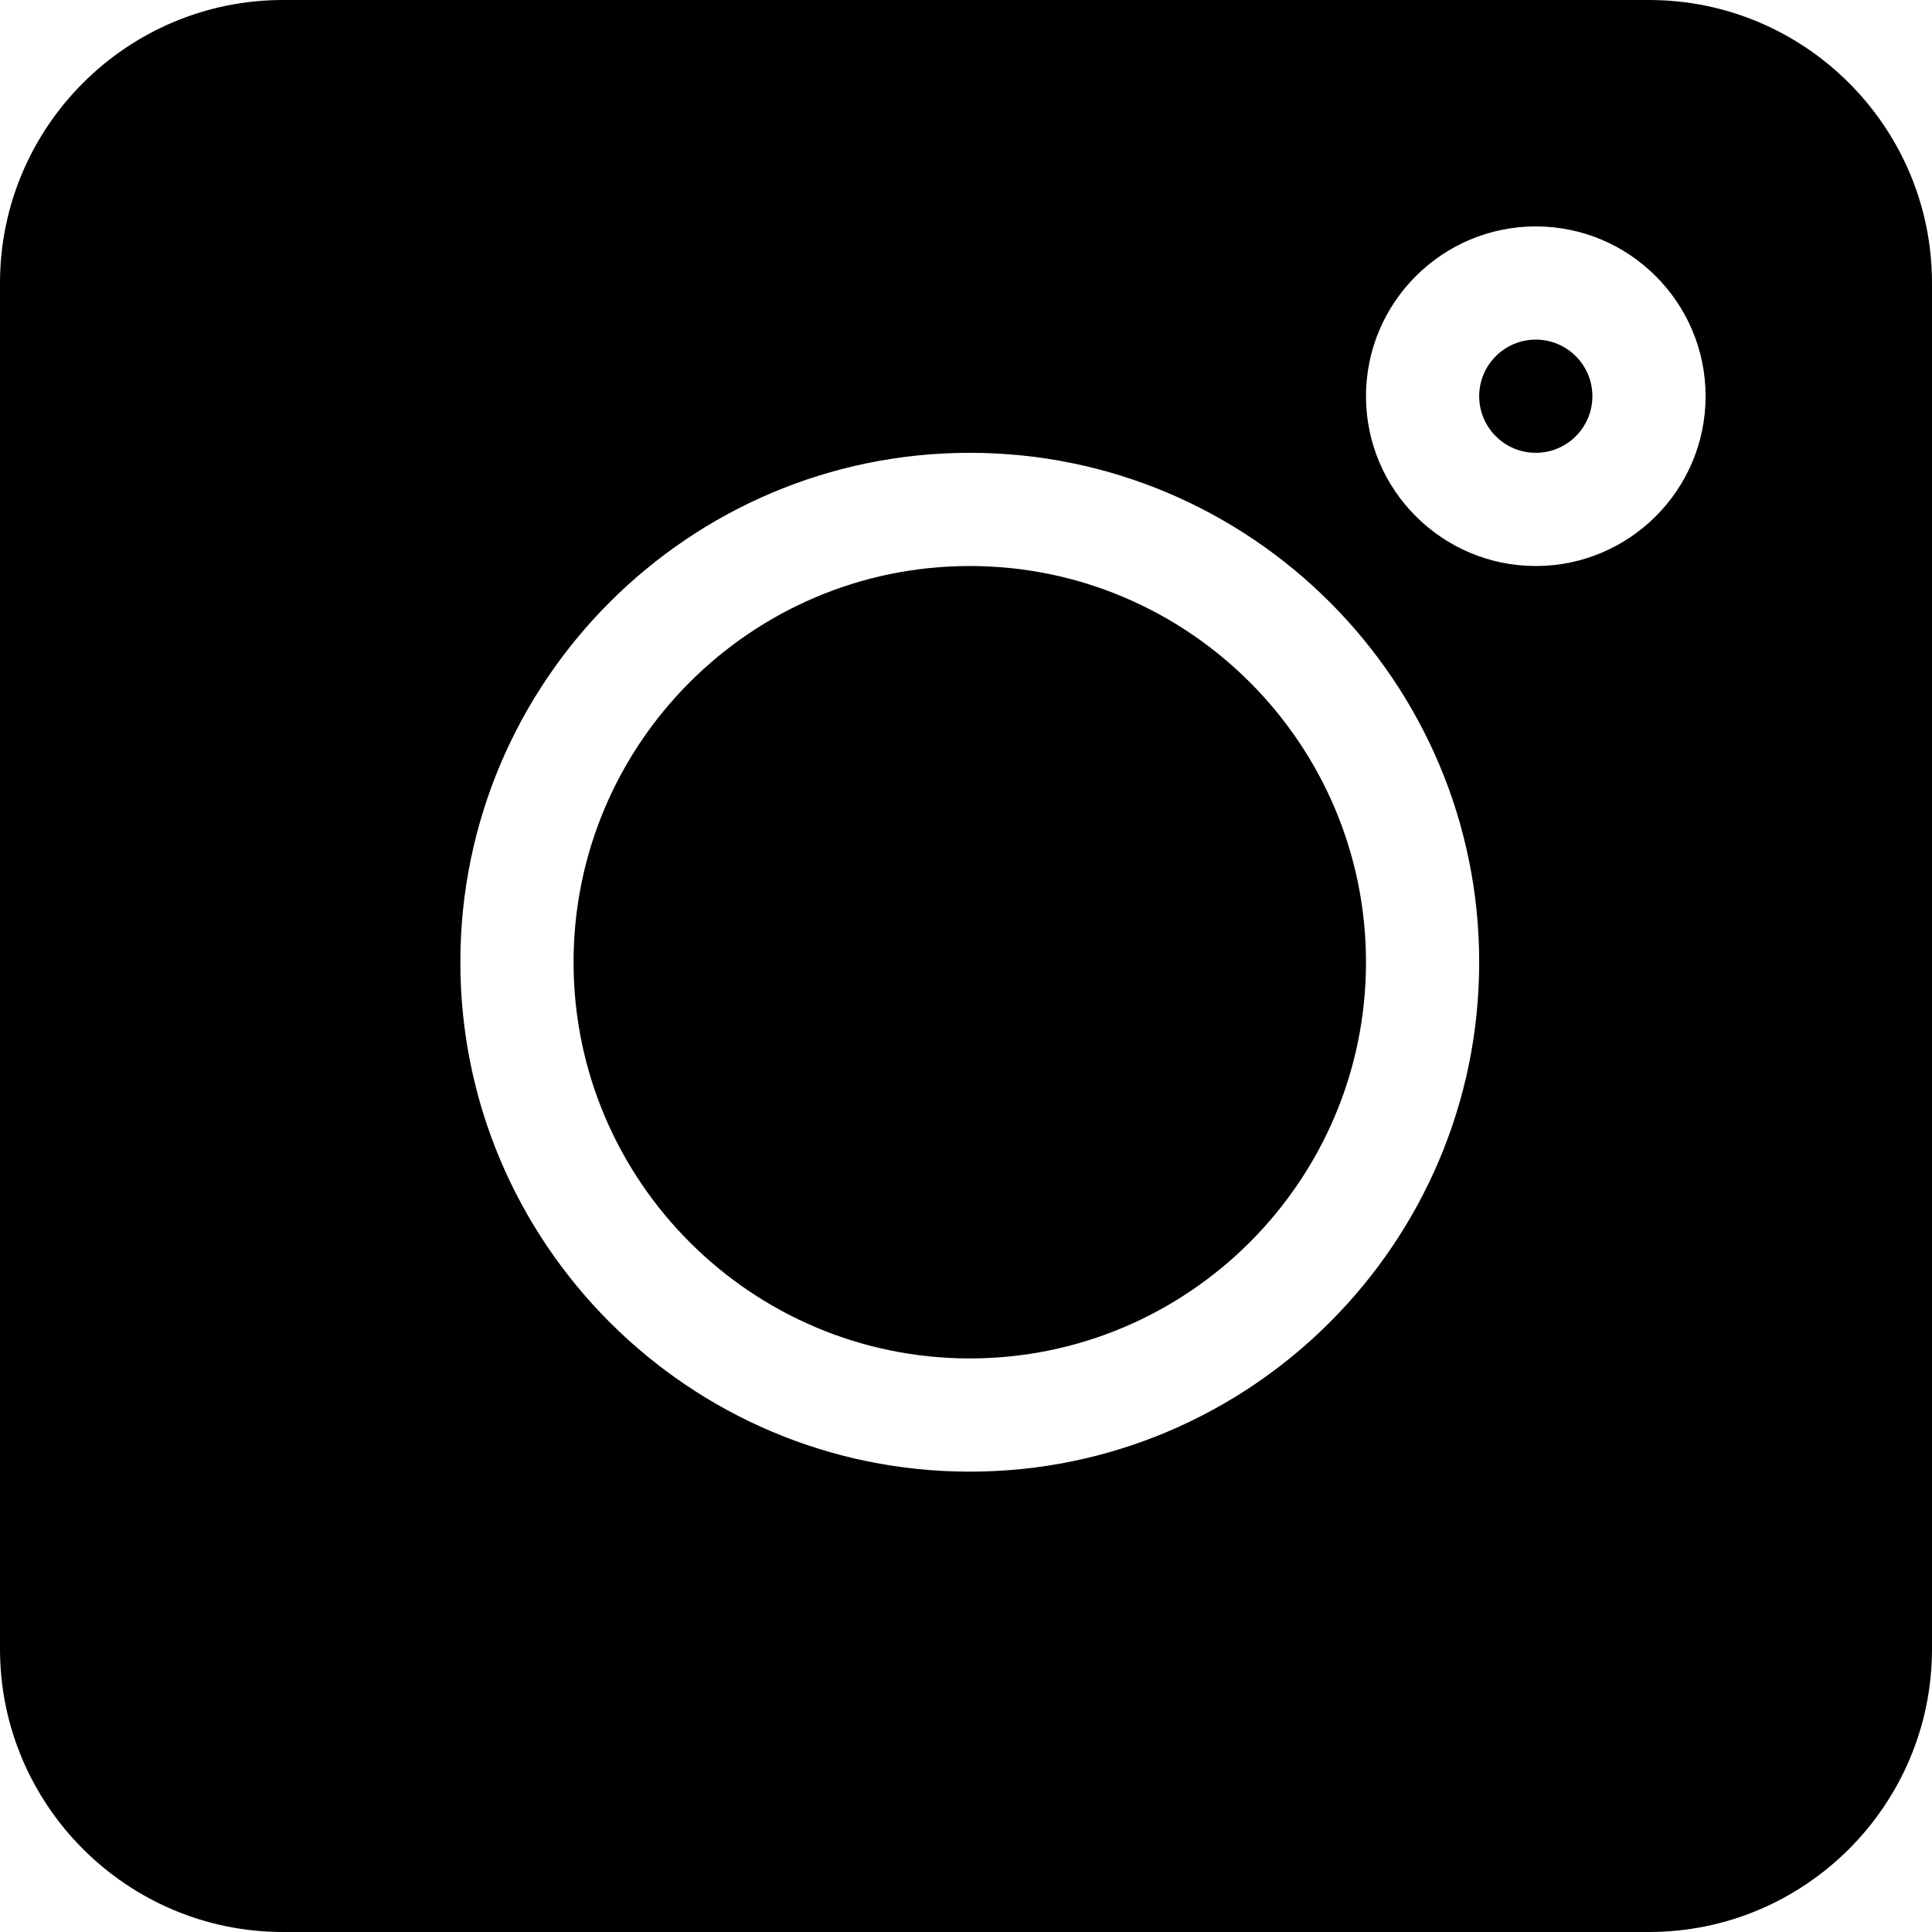
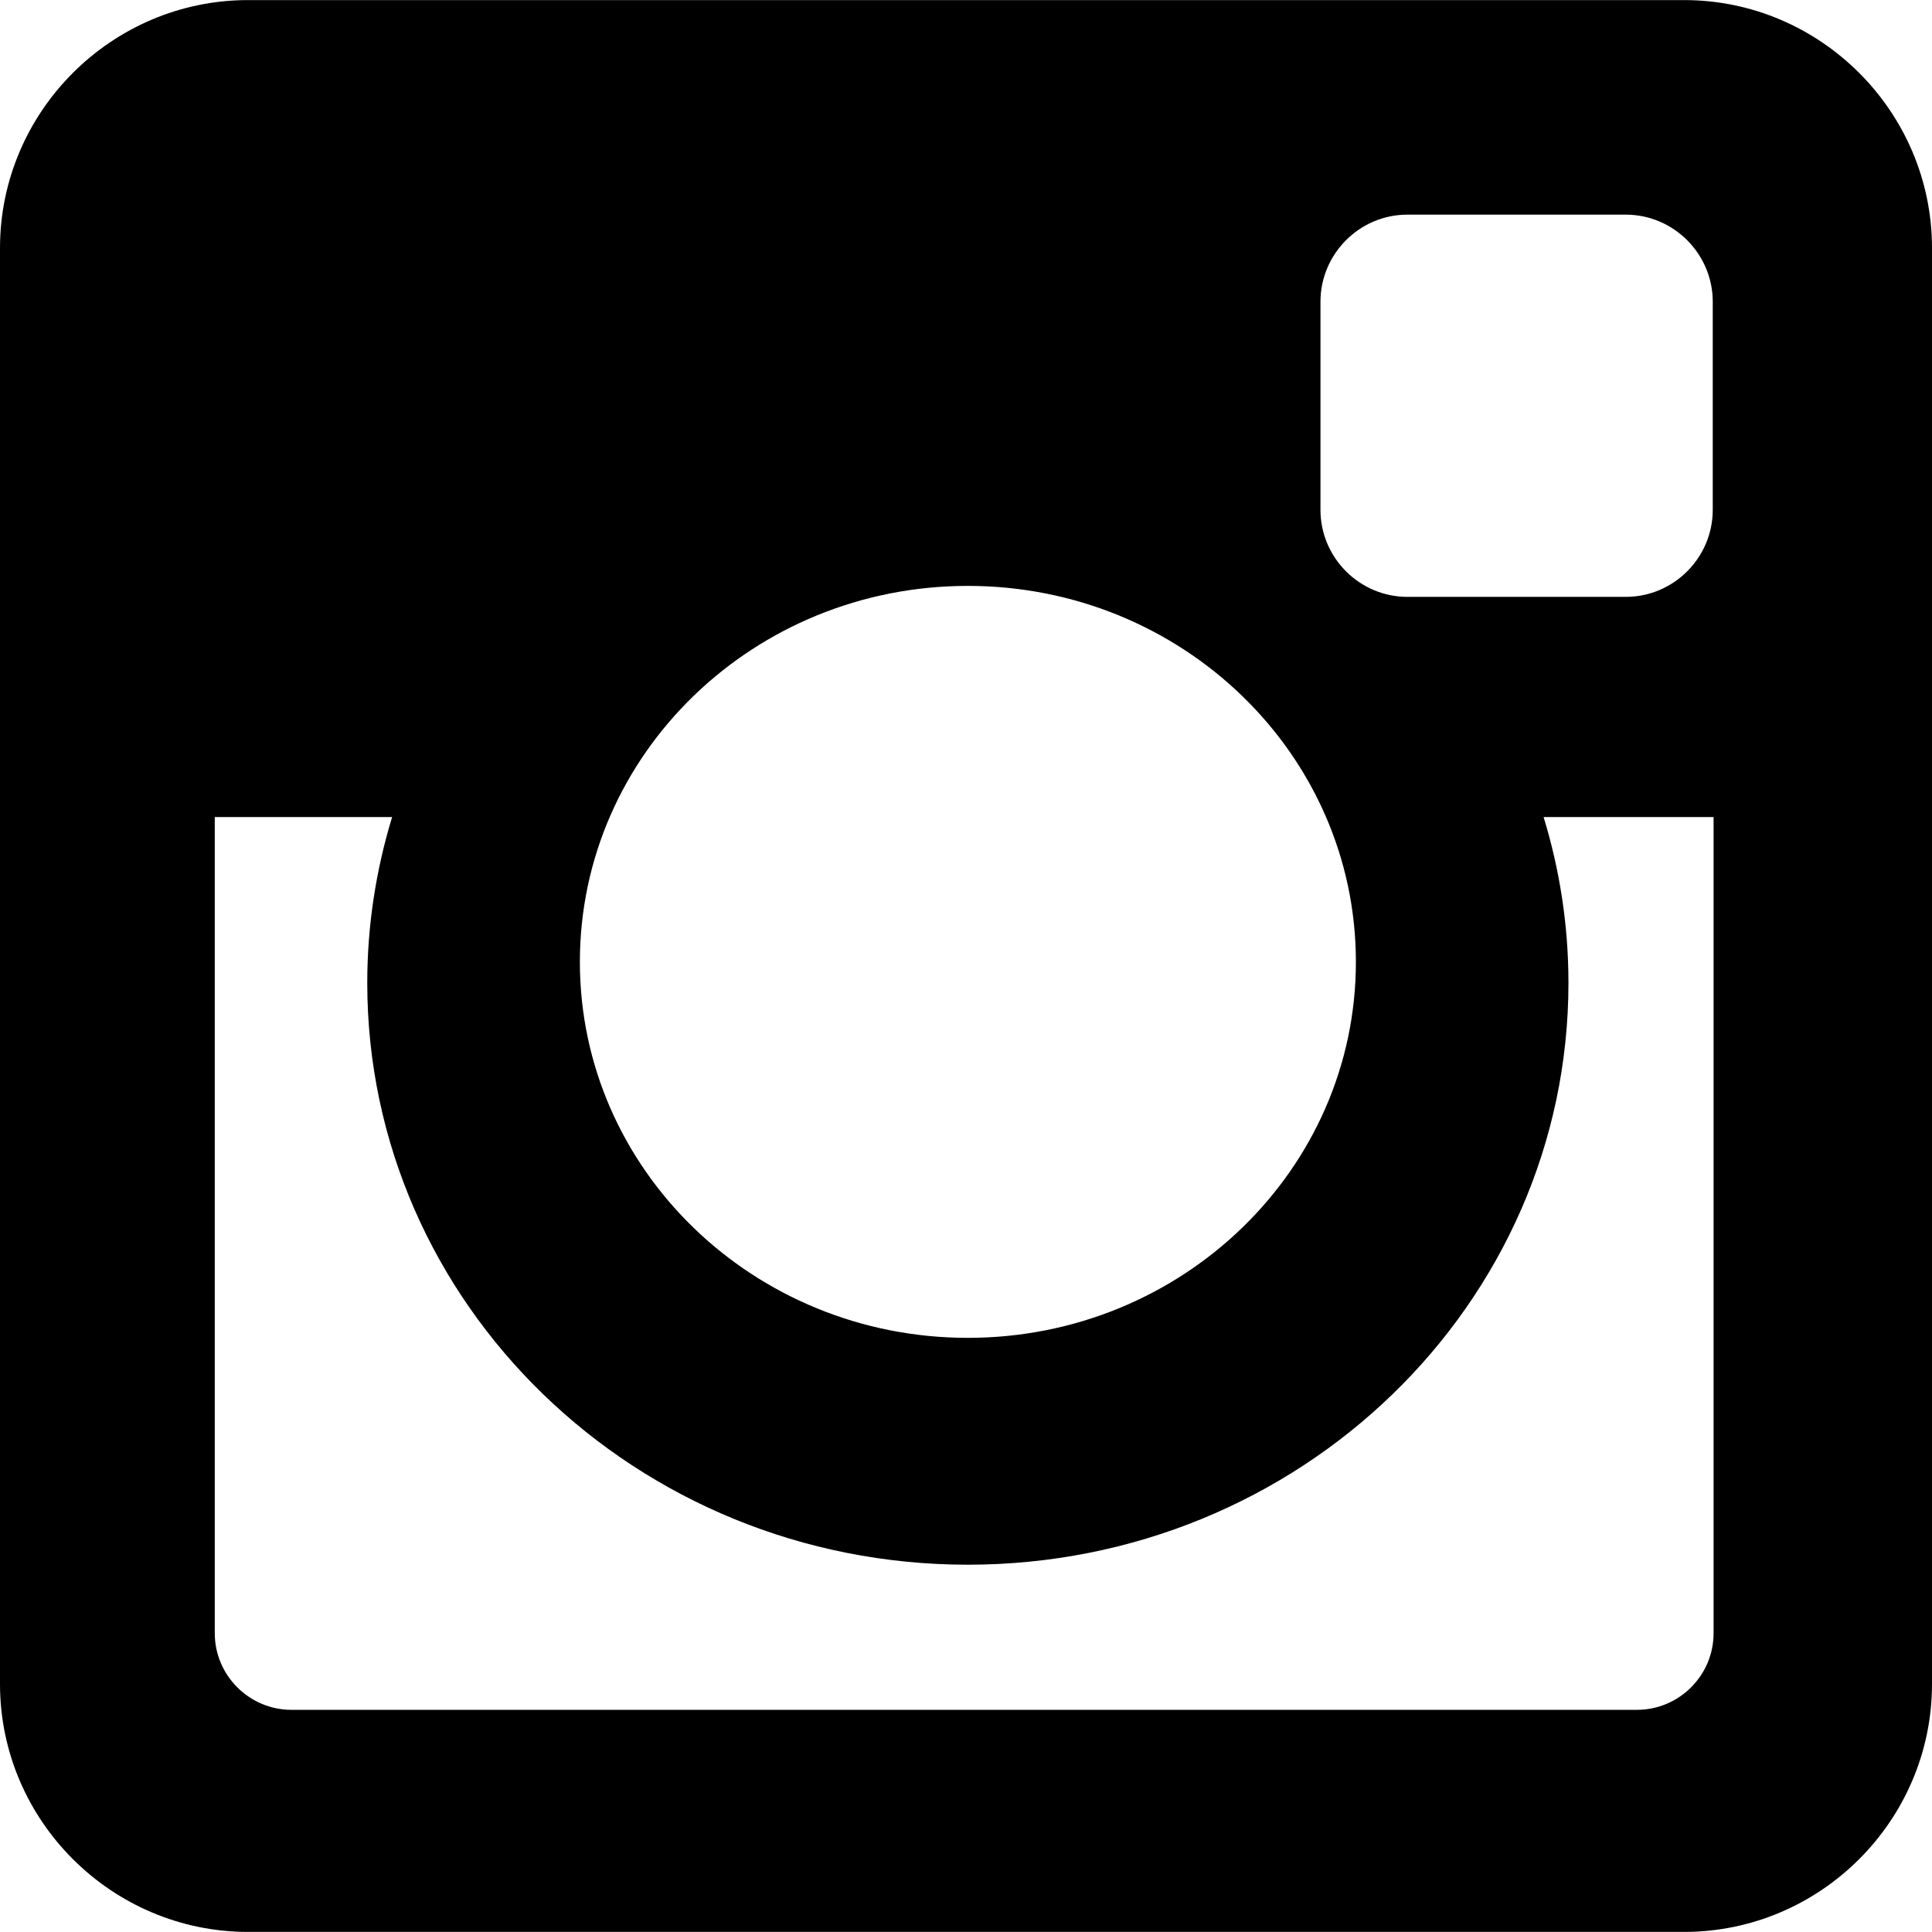
- <svg xmlns="http://www.w3.org/2000/svg" viewBox="0 0 512 512">
-   <path d="m437 0h-362c-41.352 0-75 33.648-75 75v362c0 41.352 33.648 75 75 75h362c41.352 0 75-33.648 75-75v-362c0-41.352-33.648-75-75-75zm-180 390c-74.441 0-135-60.559-135-135s60.559-135 135-135 135 60.559 135 135-60.559 135-135 135zm150-240c-24.812 0-45-20.188-45-45s20.188-45 45-45 45 20.188 45 45-20.188 45-45 45zm0 0" />
-   <path d="m407 90c-8.277 0-15 6.723-15 15s6.723 15 15 15 15-6.723 15-15-6.723-15-15-15zm0 0" />
-   <path d="m257 150c-57.891 0-105 47.109-105 105s47.109 105 105 105 105-47.109 105-105-47.109-105-105-105zm0 0" />
+ <svg xmlns="http://www.w3.org/2000/svg" version="1.1" id="Layer_1" x="0px" y="0px" viewBox="0 0 300 300" style="enable-background:new 0 0 300 300;" xml:space="preserve">
+   <g id="XMLID_504_">
+     <path id="XMLID_505_" d="M38.52,0.012h222.978C282.682,0.012,300,17.336,300,38.52v222.978c0,21.178-17.318,38.49-38.502,38.49   H38.52c-21.184,0-38.52-17.313-38.52-38.49V38.52C0,17.336,17.336,0.012,38.52,0.012z M218.546,33.329   c-7.438,0-13.505,6.091-13.505,13.525v32.314c0,7.437,6.067,13.514,13.505,13.514h33.903c7.426,0,13.506-6.077,13.506-13.514   V46.854c0-7.434-6.08-13.525-13.506-13.525H218.546z M266.084,126.868h-26.396c2.503,8.175,3.86,16.796,3.86,25.759   c0,49.882-41.766,90.34-93.266,90.34c-51.487,0-93.254-40.458-93.254-90.34c0-8.963,1.37-17.584,3.861-25.759H33.35v126.732   c0,6.563,5.359,11.902,11.916,11.902h208.907c6.563,0,11.911-5.339,11.911-11.902V126.868z M150.283,90.978   c-33.26,0-60.24,26.128-60.24,58.388c0,32.227,26.98,58.375,60.24,58.375c33.278,0,60.259-26.148,60.259-58.375   C210.542,117.105,183.561,90.978,150.283,90.978z" />
+   </g>
+   <g>
+ </g>
+   <g>
+ </g>
+   <g>
+ </g>
+   <g>
+ </g>
+   <g>
+ </g>
+   <g>
+ </g>
+   <g>
+ </g>
+   <g>
+ </g>
+   <g>
+ </g>
+   <g>
+ </g>
+   <g>
+ </g>
+   <g>
+ </g>
+   <g>
+ </g>
+   <g>
+ </g>
+   <g>
+ </g>
</svg>
